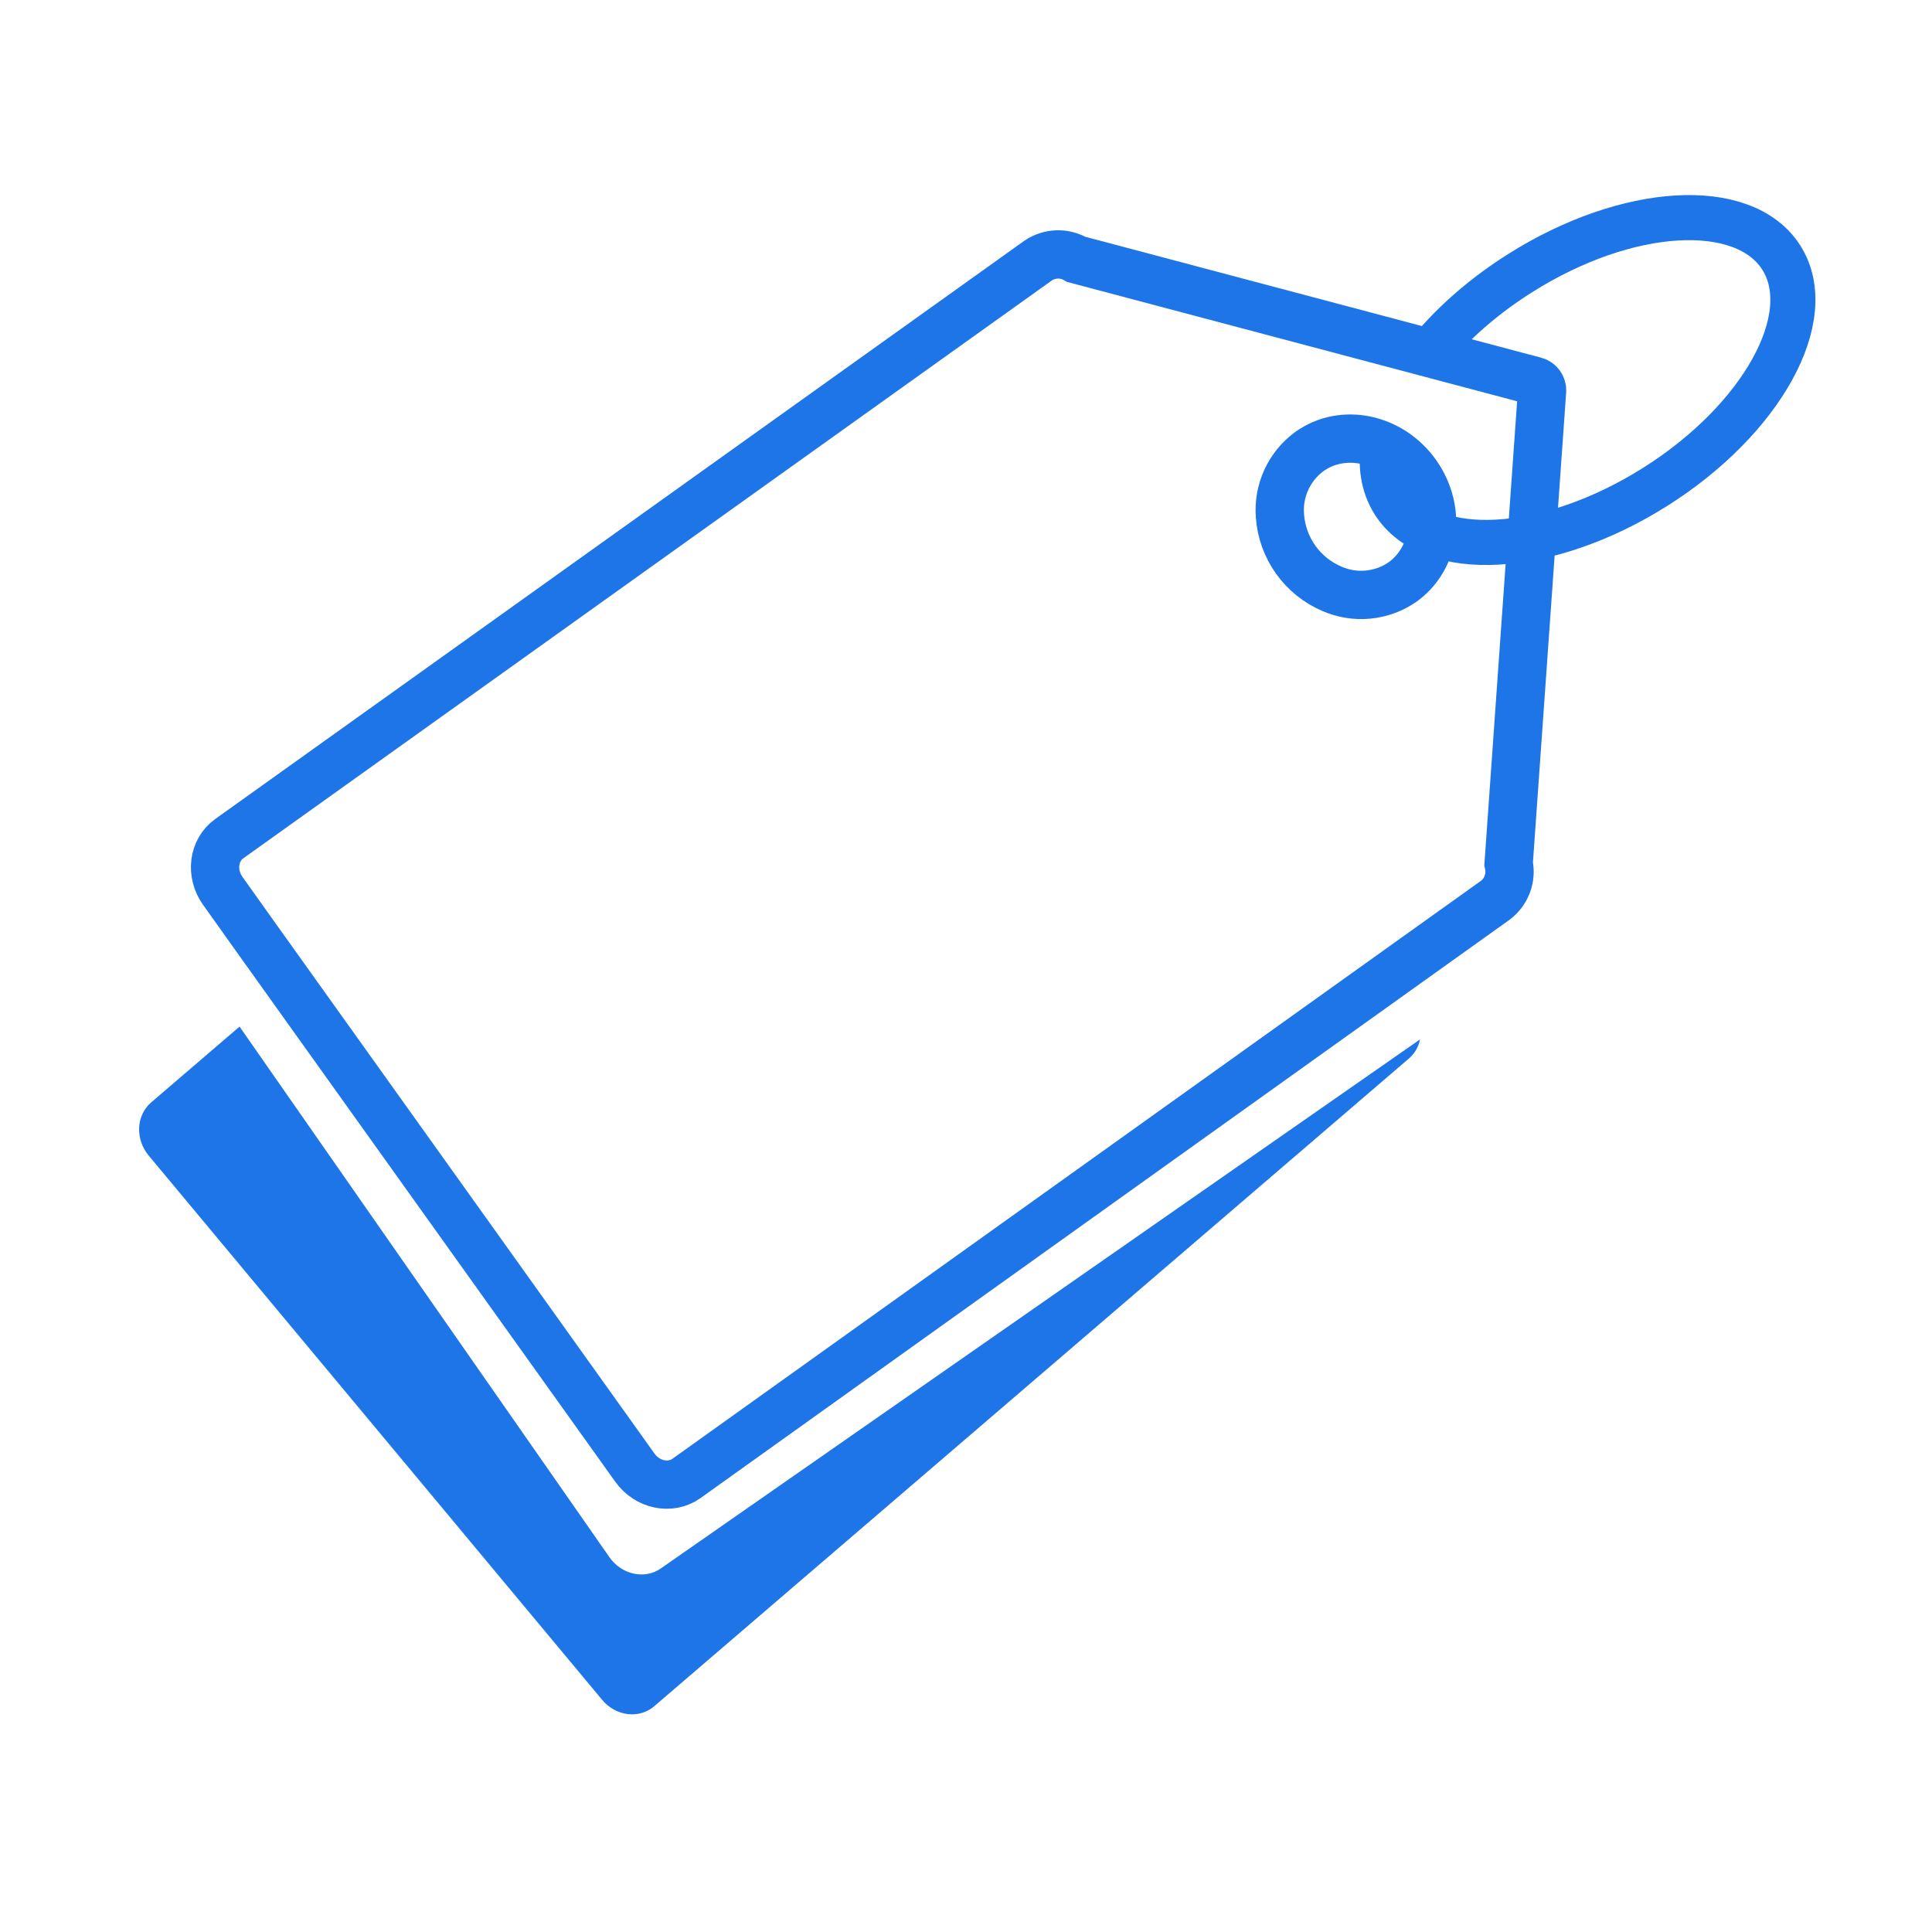
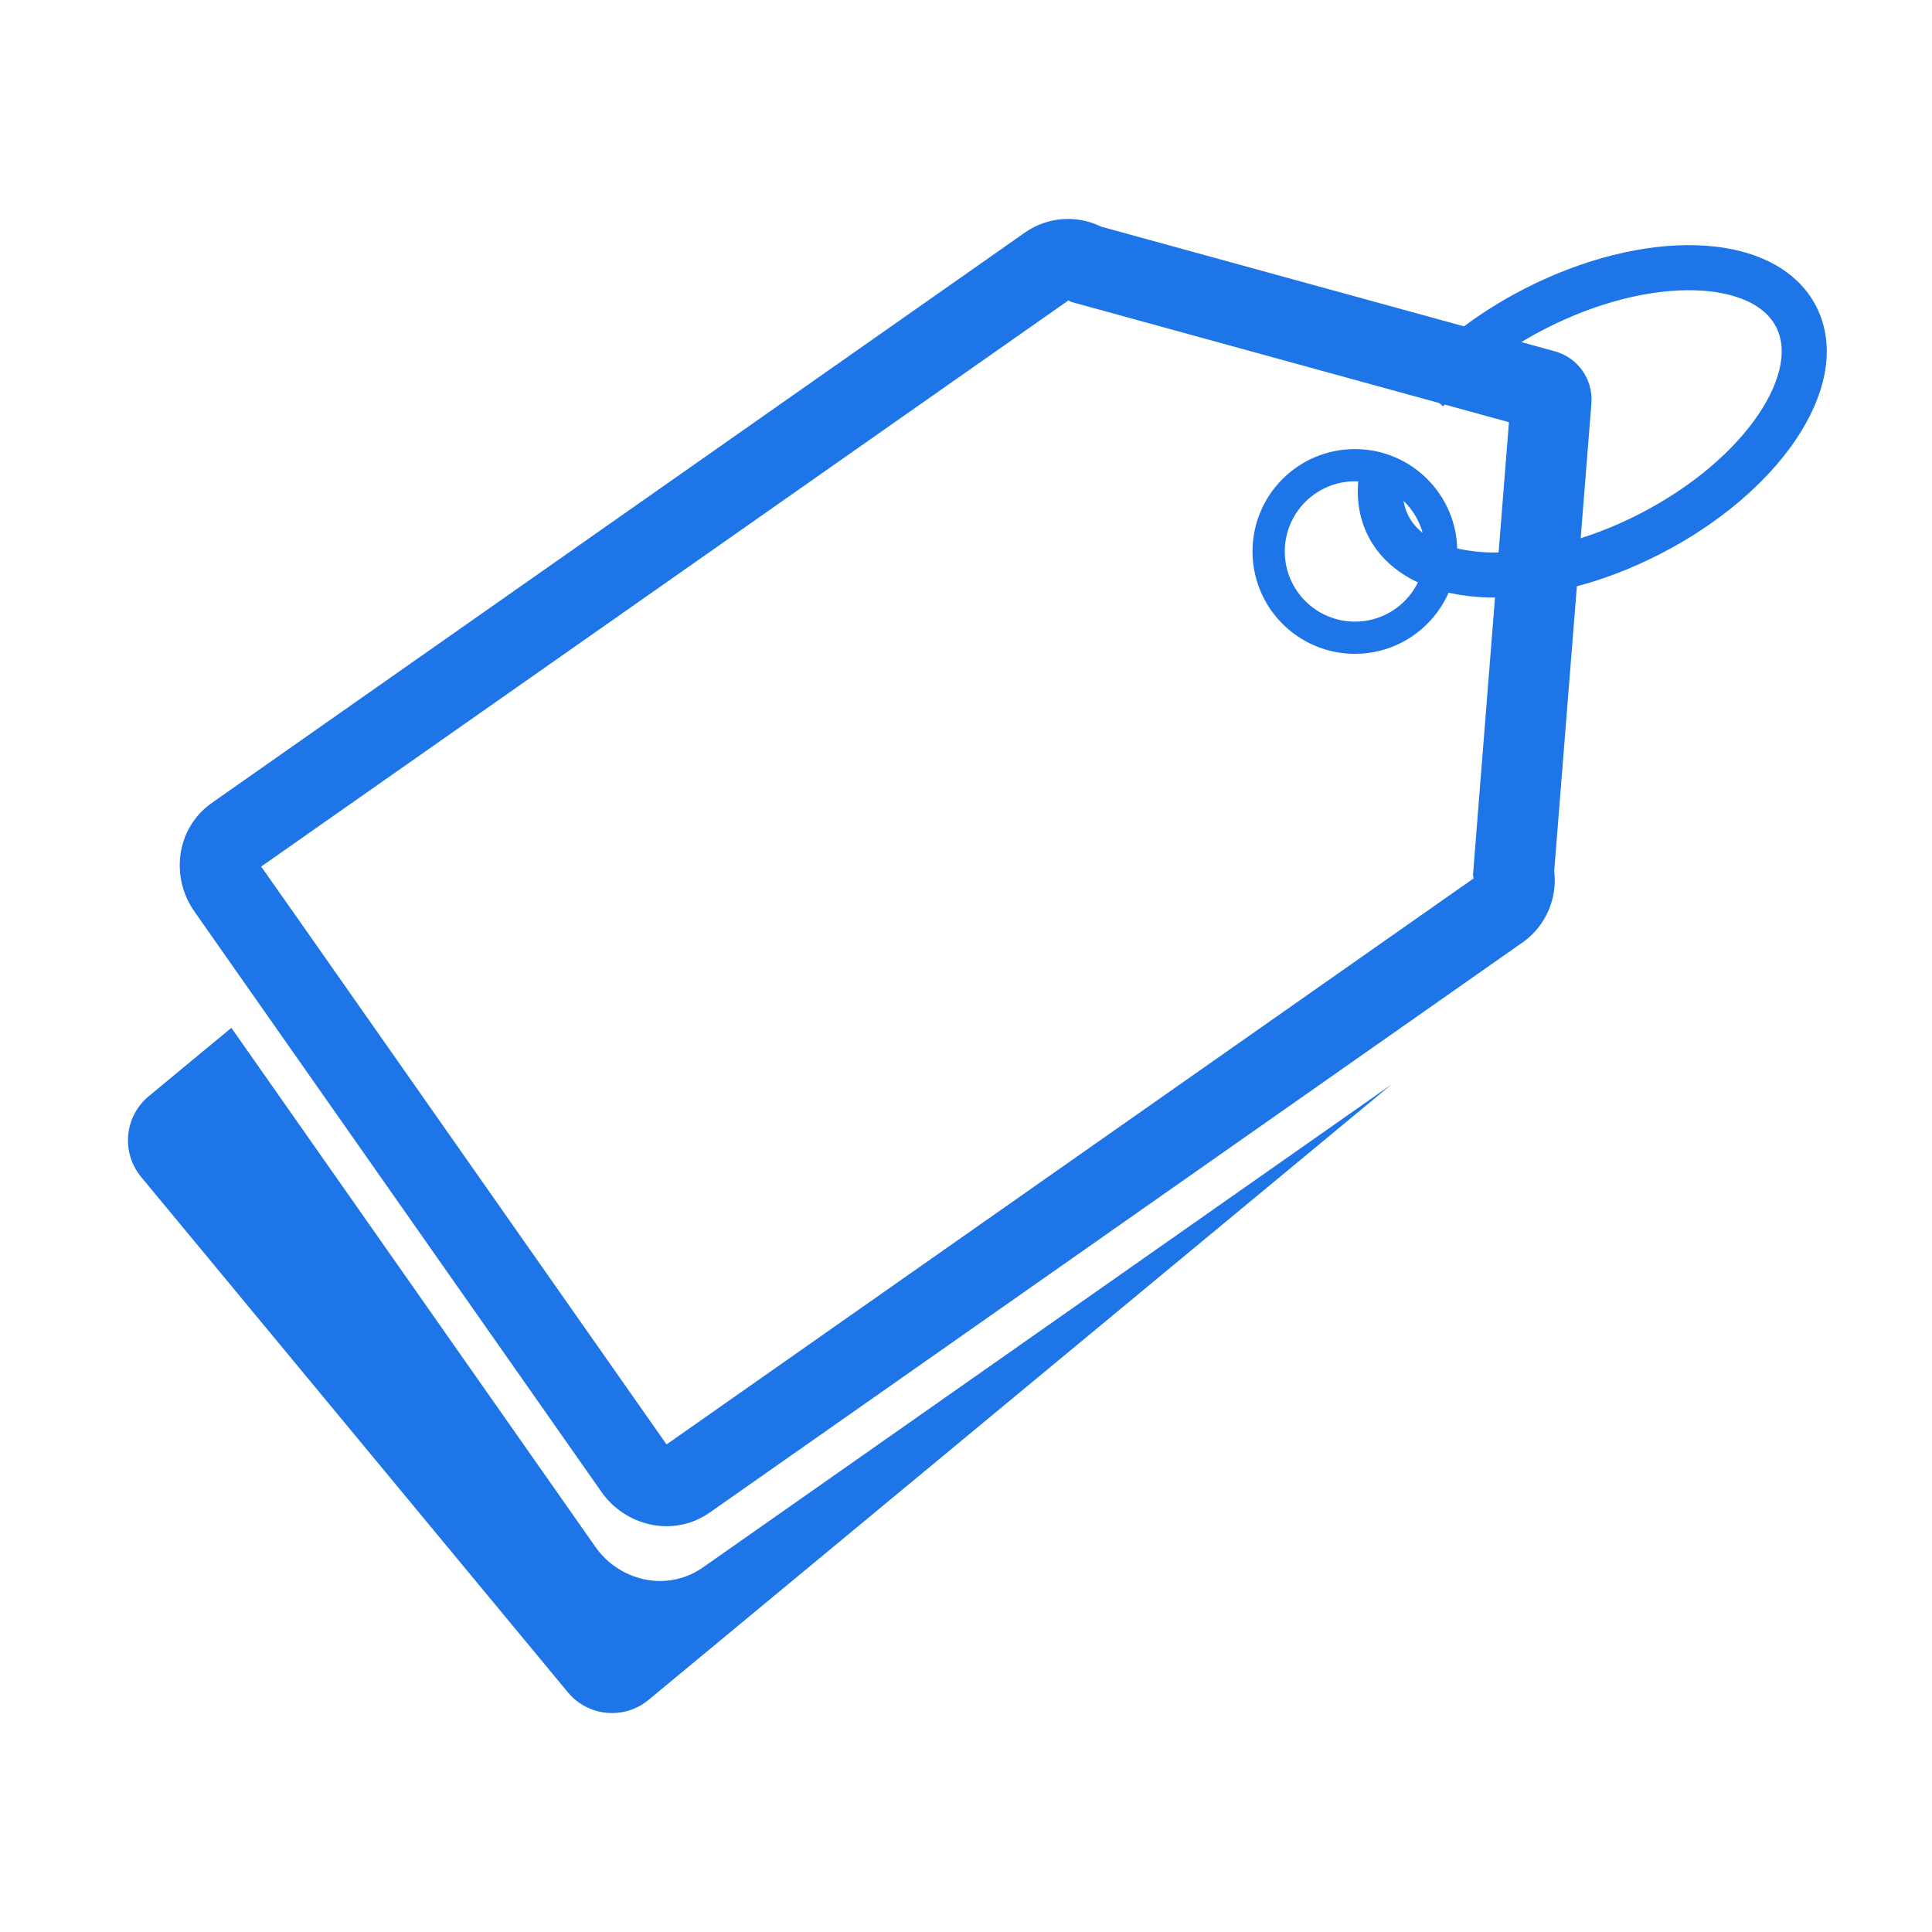
<svg xmlns="http://www.w3.org/2000/svg" viewBox="0 0 600 600">
  <g>
-     <path d="M46.19,358.89,187,527.9c4.25,5.11,11.49,6,16.16,2l234.4-201.18a10.56,10.56,0,0,0,3.45-5.93L205.23,487.09c-5,3.52-12.22,1.94-16-3.53L74.39,318.82,46.93,342.38C42.26,346.39,41.93,353.78,46.19,358.89Z" fill="#1e75e8" />
-     <path d="M213.22,459.12,447,292l17.34-12.39a11.1,11.1,0,0,0,4.18-11.38L478.9,121.42a3,3,0,0,0-2.21-3.09L334.24,80.55a11.07,11.07,0,0,0-11.89.41L71.22,260.44c-5,3.57-5.91,10.86-2,16.28L80.4,292.41,197.16,455.78C201,461.2,208.22,462.69,213.22,459.12Zm231.05-292a21.89,21.89,0,0,1-8.67,13.61,22.59,22.59,0,0,1-21.91,2.15,26.68,26.68,0,0,1-16.19-22.65,22.57,22.57,0,0,1,9.13-20c10.34-7.38,25.19-4.3,33.19,6.89a26.63,26.63,0,0,1,4.23,9.23A25,25,0,0,1,444.27,167.11Z" fill="none" stroke="#1e75e8" stroke-miterlimit="10" stroke-width="15" />
-     <path d="M440.81,113.31c7.42-10.2,18.13-20.2,31.29-28.49,33.25-21,69.58-23.09,81.14-4.75s-6,50.21-39.27,71.17-69.59,23.09-81.15,4.74c-3.32-5.26-4.24-11.64-3.08-18.55" fill="none" stroke="#1e75e8" stroke-miterlimit="10" stroke-width="14" />
+     <polygon points="81.14 269.12 93.11 286.18 293.87 119.9 81.14 269.12" fill="none" />
+     <path d="M434.47,167h0a12.38,12.38,0,0,0-.08-5.38,13.83,13.83,0,0,0-2.2-4.91,13.37,13.37,0,0,0-8-5.51,11.09,11.09,0,0,0-2.33-.26,9.22,9.22,0,0,0-5.34,1.64,10.15,10.15,0,0,0-4,9,14.14,14.14,0,0,0,8.38,12,10.16,10.16,0,0,0,9.86-.69A9.43,9.43,0,0,0,434.47,167Z" fill="none" />
+     <path d="M205,491a23.67,23.67,0,0,1-5-.54,25,25,0,0,1-15.15-10.14l-113-161.12-25.7,21.28a17.81,17.81,0,0,0-2.35,25L176.38,525.59a17.8,17.8,0,0,0,25,2.35L432.12,336.81l-213.86,150A23.15,23.15,0,0,1,205,491Z" fill="#1e75e8" />
+     <path d="M482.86,109.1,342,70.4a23.33,23.33,0,0,0-23.64,1.78L65.66,249.44a23.33,23.33,0,0,0-9.62,16,24.94,24.94,0,0,0,4.38,17.7l13.37,19.07,113,161.12A25,25,0,0,0,202,473.44a23.67,23.67,0,0,0,5,.54,23.15,23.15,0,0,0,13.28-4.15l213.86-150L473,292.57a23.55,23.55,0,0,0,9.67-22l11.56-145.34A15.5,15.5,0,0,0,482.86,109.1ZM207,448.58,93.11,286.18l-12-17.06L293.87,119.9l33-23.14,4.94-3.47.81.46,136,37.37-9.06,114-2.11,26.62.2,1.05Z" fill="#1e75e8" />
+     <path d="M442.89,121.59c8.28-9.5,19.83-18.53,33.66-25.64,35-18,71.35-16.9,81.26,2.39s-10.41,49.48-45.37,67.45-71.35,16.9-81.26-2.39c-2.84-5.53-3.19-12-1.43-18.75" fill="none" stroke="#1e75e8" stroke-miterlimit="10" stroke-width="14" />
+     <path d="M420.8,149.47A21.79,21.79,0,1,1,399,171.26a21.81,21.81,0,0,1,21.78-21.79m0-10a31.79,31.79,0,1,0,31.78,31.79,31.78,31.78,0,0,0-31.78-31.79Z" fill="#1e75e8" />
  </g>
</svg>
